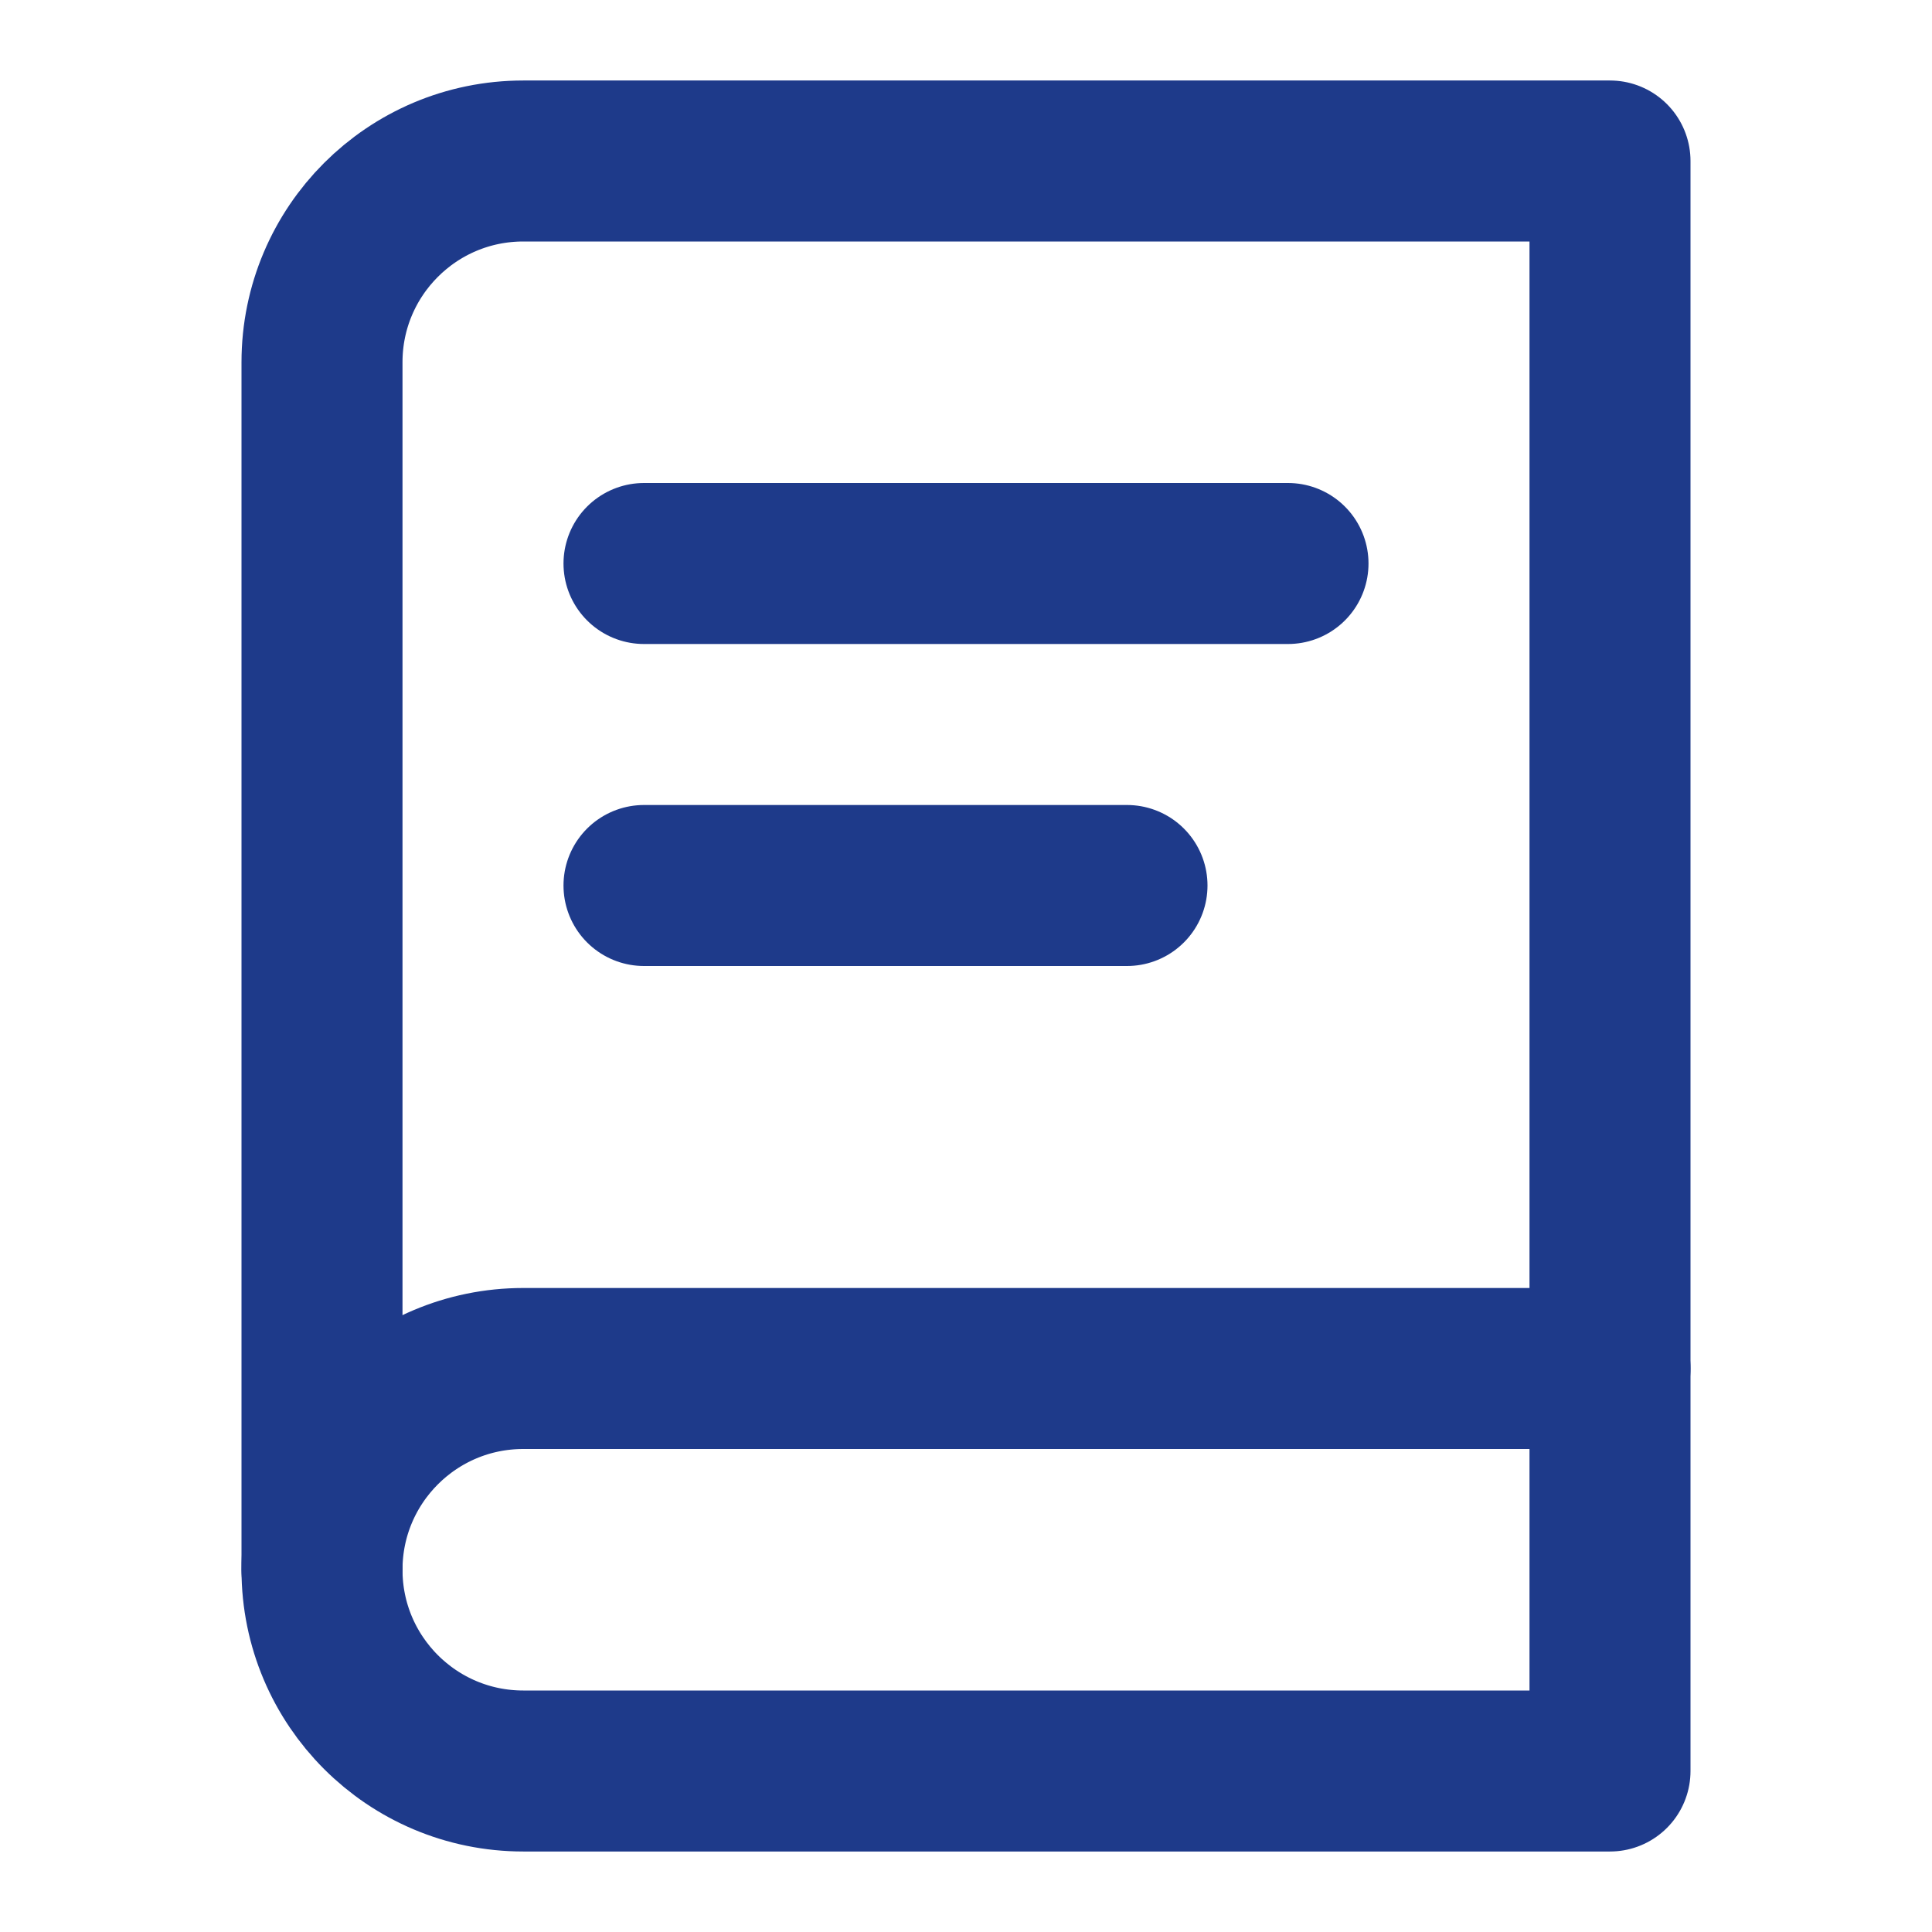
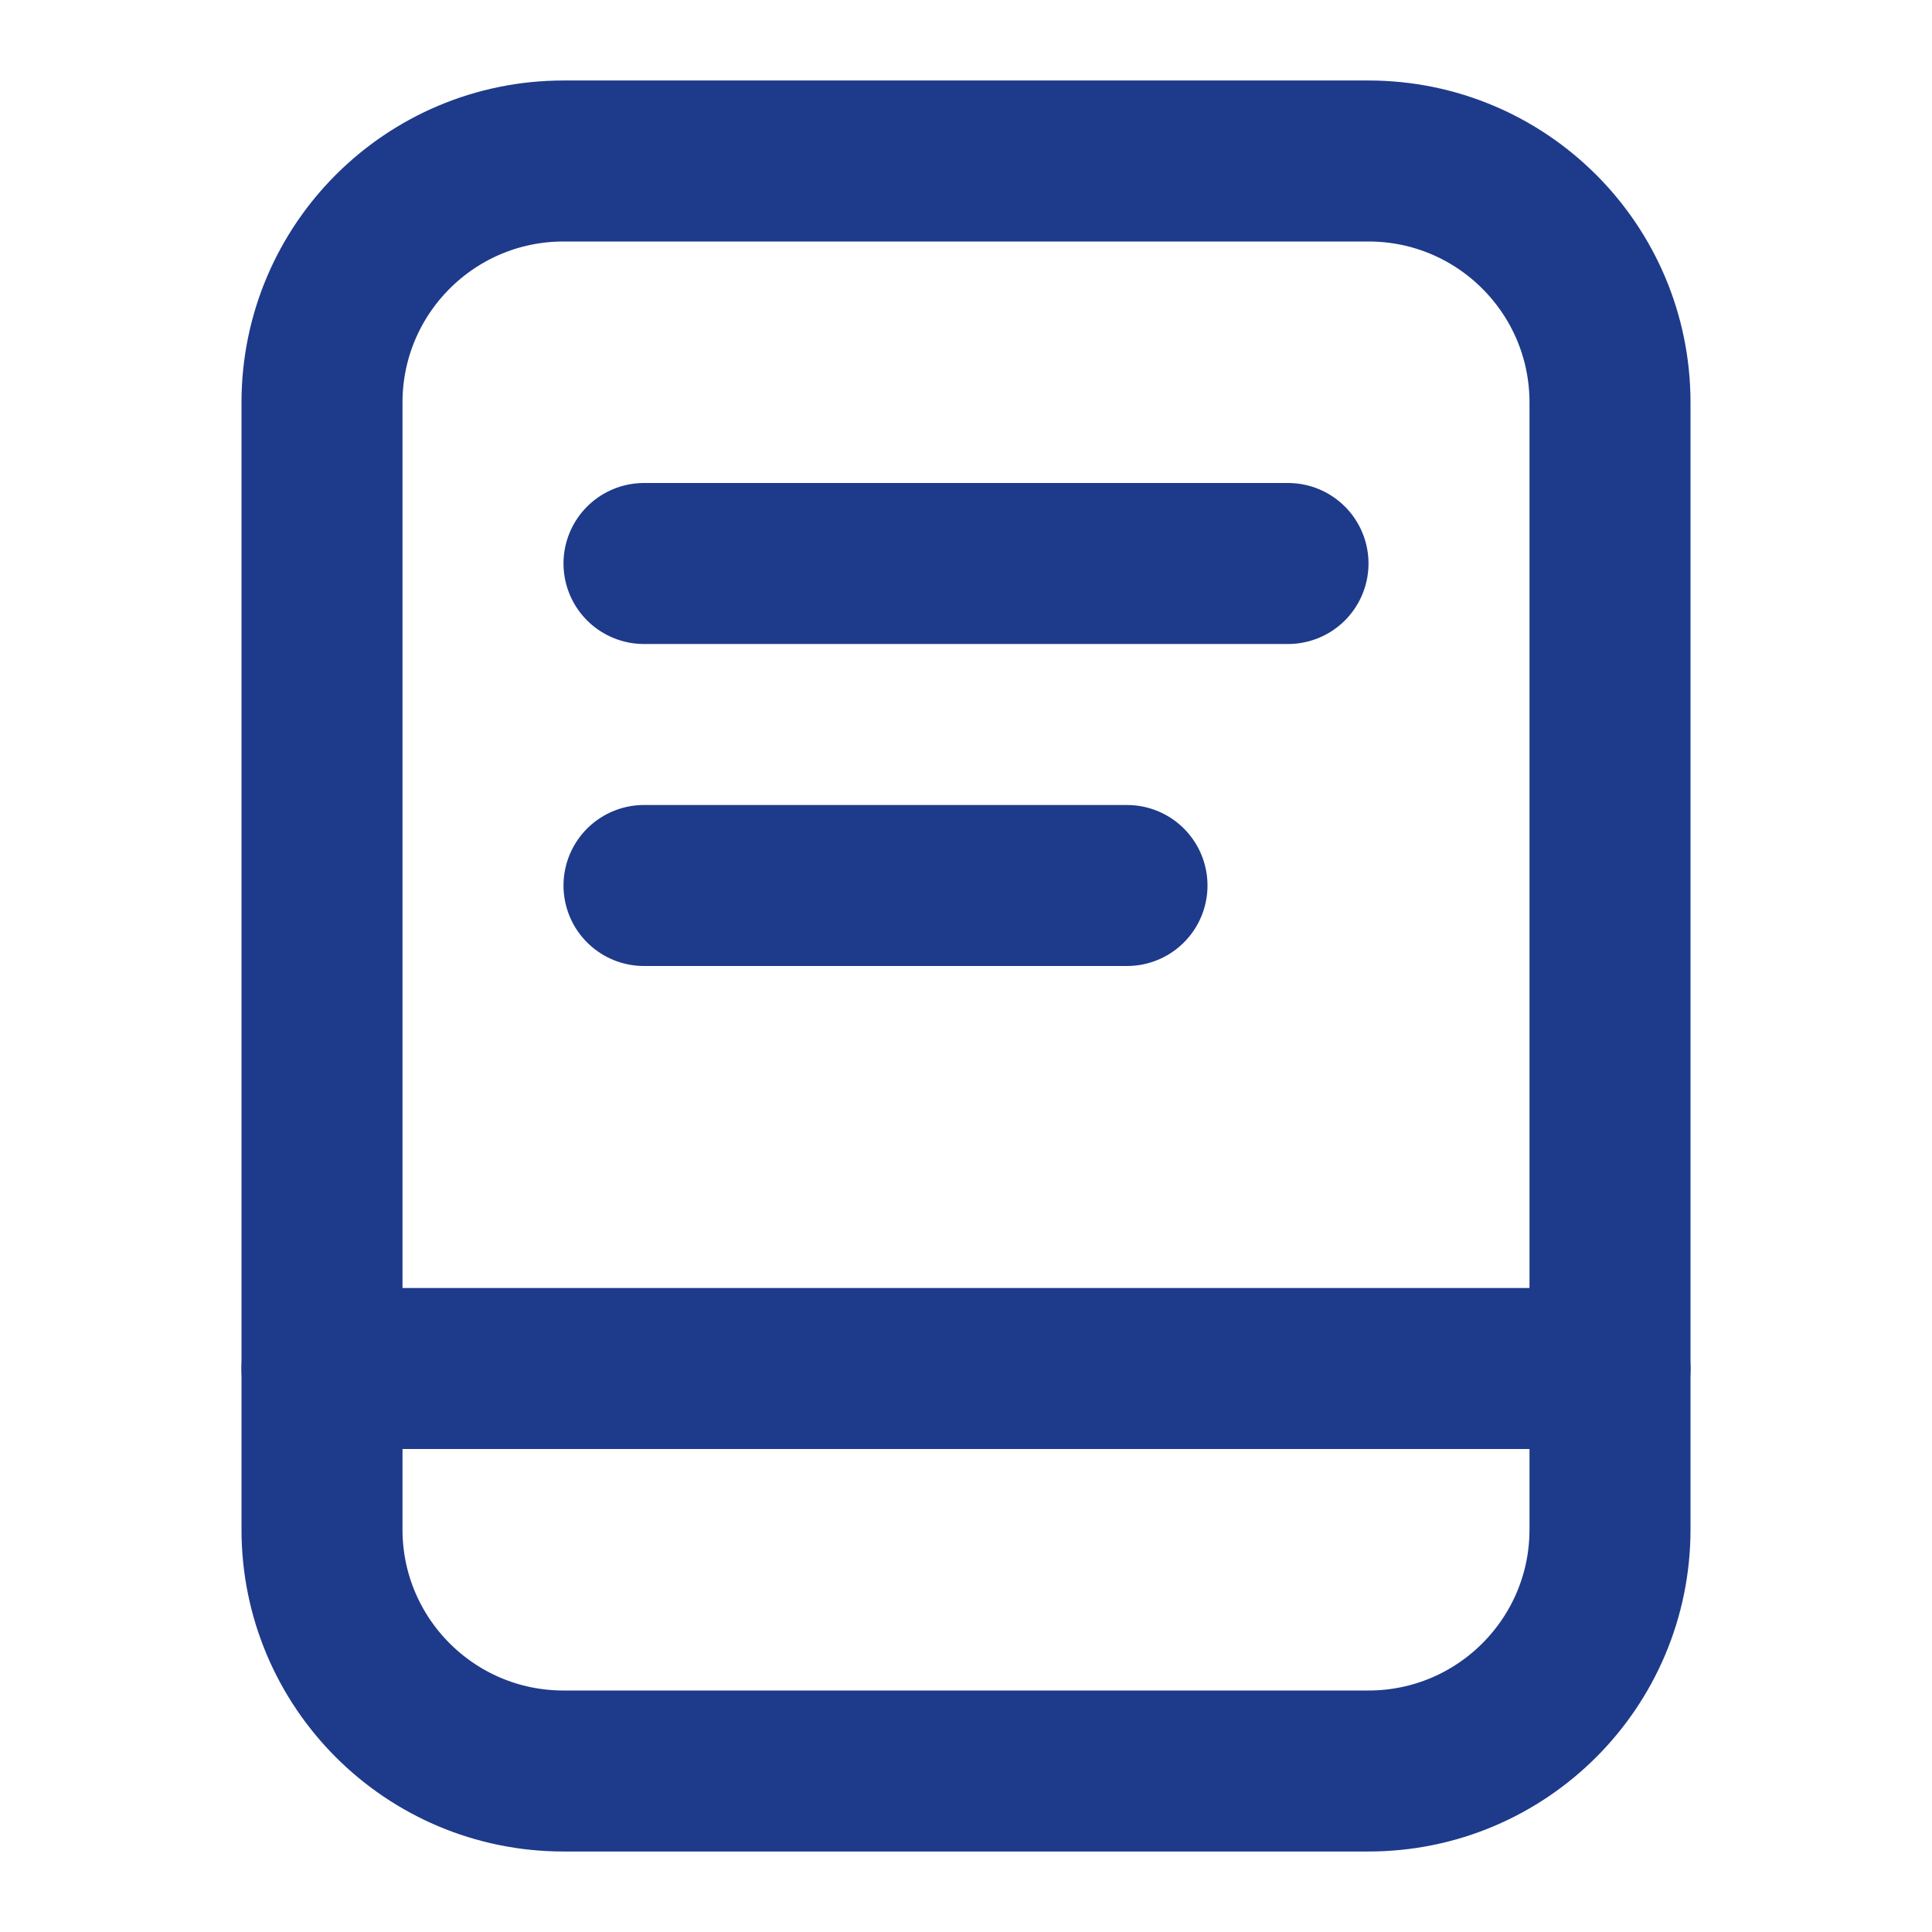
<svg xmlns="http://www.w3.org/2000/svg" width="24" height="24" viewBox="0 0 24 24" fill="none" stroke="#1E3A8A" stroke-width="2" stroke-linecap="round" stroke-linejoin="round">
-   <path d="M4 19.5A2.5 2.5 0 0 1 6.5 17H20" />
-   <path d="M6.5 2H20v20H6.5A2.5 2.5 0 0 1 4 19.5v-15A2.5 2.5 0 0 1 6.5 2z" />
+   <rect x="4" y="2" width="16" height="20" rx="3" />
+   <line x1="4" y1="17" x2="20" y2="17" />
  <line x1="8" y1="7" x2="16" y2="7" />
  <line x1="8" y1="11" x2="14" y2="11" />
</svg>
